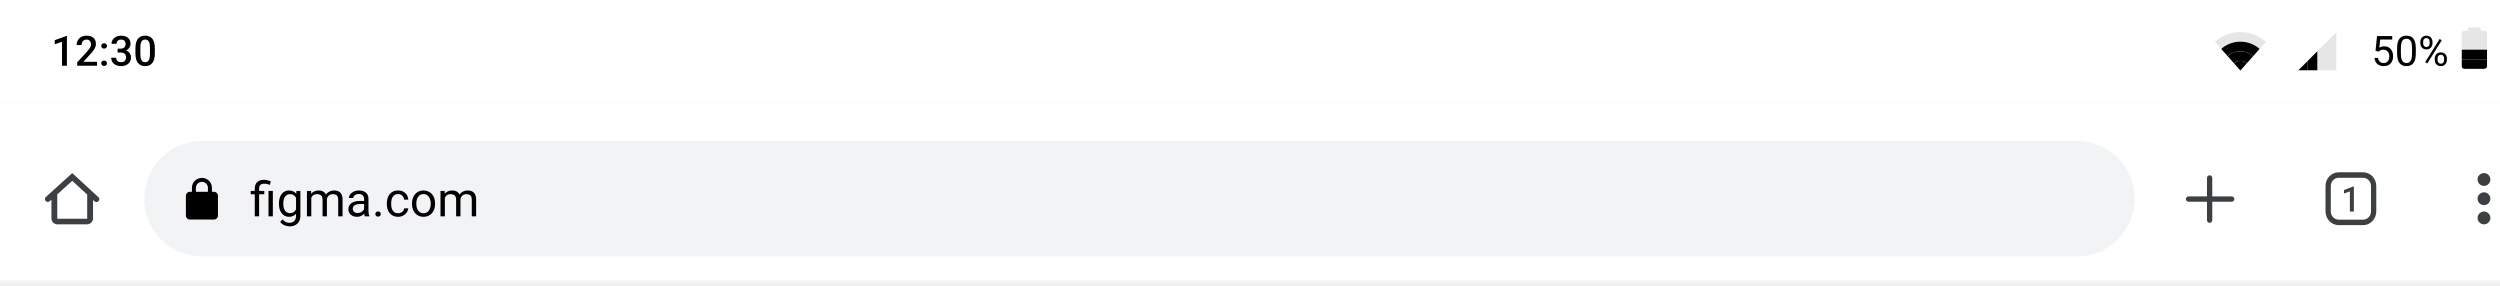
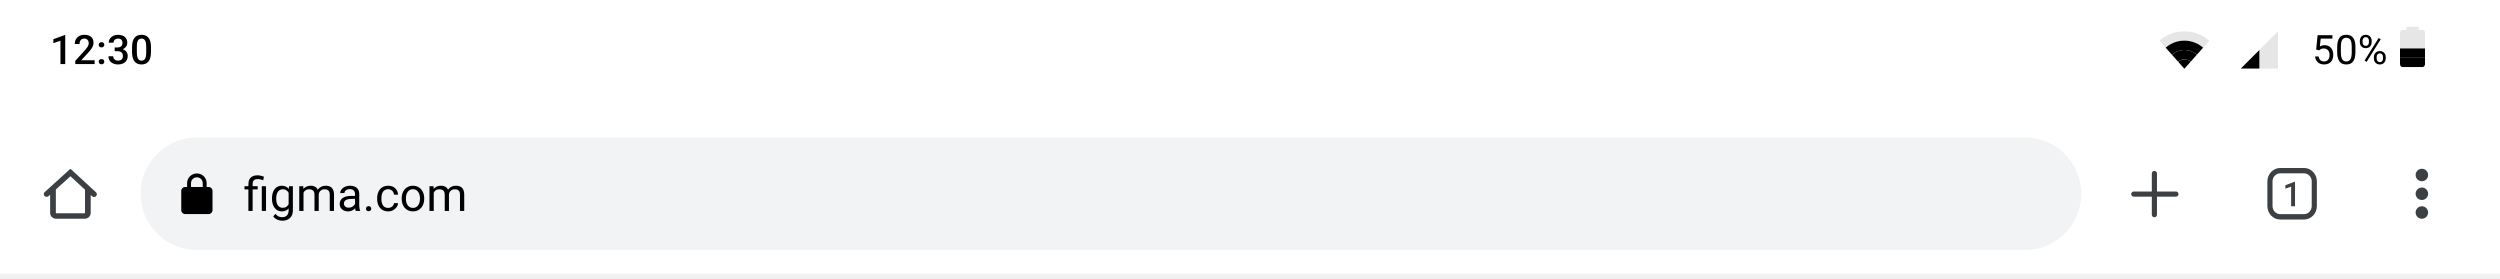
- <svg xmlns="http://www.w3.org/2000/svg" width="780" height="89" viewBox="0 0 780 89" fill="none">
+ <svg xmlns="http://www.w3.org/2000/svg" width="800" height="89" viewBox="0 0 800 89" fill="none">
  <g clip-path="url(#clip0_77_4818)">
    <rect width="800" height="32" fill="white" />
    <path d="M20.875 11.226V20.5H19.345V13.041L17.079 13.81V12.546L20.691 11.226H20.875ZM30.282 19.281V20.5H24.087V19.453L27.096 16.171C27.426 15.799 27.686 15.477 27.877 15.206C28.067 14.935 28.2 14.692 28.276 14.476C28.357 14.256 28.397 14.042 28.397 13.835C28.397 13.543 28.342 13.287 28.232 13.067C28.126 12.843 27.97 12.667 27.762 12.54C27.555 12.409 27.303 12.343 27.007 12.343C26.664 12.343 26.376 12.417 26.144 12.565C25.911 12.713 25.735 12.919 25.617 13.181C25.498 13.439 25.439 13.736 25.439 14.07H23.909C23.909 13.532 24.032 13.041 24.277 12.597C24.523 12.149 24.878 11.793 25.344 11.531C25.809 11.264 26.37 11.131 27.026 11.131C27.644 11.131 28.169 11.235 28.6 11.442C29.032 11.649 29.36 11.943 29.584 12.324C29.812 12.705 29.927 13.156 29.927 13.676C29.927 13.964 29.88 14.25 29.787 14.533C29.694 14.817 29.561 15.1 29.387 15.384C29.218 15.663 29.017 15.944 28.784 16.228C28.551 16.507 28.295 16.791 28.016 17.079L26.017 19.281H30.282ZM31.584 19.738C31.584 19.501 31.664 19.302 31.825 19.142C31.985 18.977 32.203 18.894 32.478 18.894C32.758 18.894 32.976 18.977 33.132 19.142C33.293 19.302 33.373 19.501 33.373 19.738C33.373 19.975 33.293 20.174 33.132 20.335C32.976 20.496 32.758 20.576 32.478 20.576C32.203 20.576 31.985 20.496 31.825 20.335C31.664 20.174 31.584 19.975 31.584 19.738ZM31.59 14.33C31.59 14.093 31.67 13.894 31.831 13.733C31.992 13.568 32.21 13.486 32.485 13.486C32.764 13.486 32.982 13.568 33.139 13.733C33.3 13.894 33.38 14.093 33.38 14.33C33.38 14.567 33.3 14.766 33.139 14.927C32.982 15.088 32.764 15.168 32.485 15.168C32.21 15.168 31.992 15.088 31.831 14.927C31.67 14.766 31.59 14.567 31.59 14.33ZM36.7 15.187H37.614C37.969 15.187 38.263 15.126 38.496 15.003C38.733 14.88 38.909 14.711 39.023 14.495C39.137 14.279 39.194 14.032 39.194 13.752C39.194 13.46 39.141 13.211 39.036 13.003C38.934 12.792 38.778 12.629 38.566 12.515C38.359 12.4 38.094 12.343 37.773 12.343C37.502 12.343 37.256 12.398 37.036 12.508C36.82 12.614 36.649 12.766 36.522 12.965C36.395 13.16 36.331 13.393 36.331 13.664H34.795C34.795 13.173 34.925 12.737 35.183 12.356C35.441 11.975 35.792 11.677 36.236 11.461C36.685 11.241 37.188 11.131 37.747 11.131C38.344 11.131 38.864 11.23 39.309 11.429C39.757 11.624 40.106 11.916 40.356 12.305C40.606 12.694 40.73 13.177 40.73 13.752C40.73 14.015 40.669 14.281 40.546 14.552C40.424 14.823 40.242 15.071 40.001 15.295C39.759 15.515 39.459 15.695 39.099 15.835C38.739 15.97 38.323 16.038 37.849 16.038H36.7V15.187ZM36.7 16.38V15.543H37.849C38.39 15.543 38.852 15.606 39.232 15.733C39.617 15.86 39.931 16.035 40.172 16.26C40.413 16.48 40.589 16.732 40.699 17.015C40.813 17.299 40.87 17.599 40.87 17.916C40.87 18.348 40.792 18.733 40.635 19.072C40.483 19.406 40.265 19.69 39.981 19.922C39.698 20.155 39.366 20.331 38.985 20.449C38.608 20.568 38.198 20.627 37.753 20.627C37.356 20.627 36.975 20.572 36.611 20.462C36.247 20.352 35.921 20.189 35.633 19.973C35.346 19.753 35.117 19.48 34.948 19.154C34.783 18.824 34.7 18.443 34.7 18.012H36.23C36.23 18.287 36.294 18.53 36.42 18.742C36.552 18.949 36.734 19.112 36.966 19.23C37.203 19.349 37.474 19.408 37.779 19.408C38.1 19.408 38.378 19.351 38.61 19.237C38.843 19.123 39.021 18.953 39.144 18.729C39.27 18.505 39.334 18.234 39.334 17.916C39.334 17.557 39.264 17.265 39.124 17.041C38.985 16.816 38.786 16.651 38.528 16.545C38.27 16.435 37.965 16.38 37.614 16.38H36.7ZM48.316 15.104V16.615C48.316 17.339 48.244 17.957 48.1 18.469C47.96 18.977 47.757 19.389 47.491 19.706C47.224 20.024 46.905 20.257 46.532 20.405C46.164 20.553 45.752 20.627 45.294 20.627C44.931 20.627 44.592 20.58 44.279 20.487C43.97 20.394 43.691 20.248 43.441 20.049C43.191 19.85 42.977 19.594 42.8 19.281C42.626 18.964 42.491 18.585 42.394 18.145C42.3 17.705 42.254 17.195 42.254 16.615V15.104C42.254 14.377 42.326 13.763 42.47 13.264C42.614 12.76 42.819 12.352 43.085 12.039C43.352 11.721 43.669 11.491 44.038 11.347C44.41 11.203 44.825 11.131 45.282 11.131C45.65 11.131 45.988 11.177 46.297 11.271C46.611 11.359 46.89 11.501 47.135 11.696C47.385 11.89 47.596 12.144 47.77 12.457C47.948 12.766 48.083 13.141 48.176 13.581C48.269 14.017 48.316 14.525 48.316 15.104ZM46.786 16.831V14.876C46.786 14.508 46.765 14.184 46.723 13.905C46.68 13.621 46.617 13.382 46.532 13.188C46.452 12.989 46.35 12.828 46.227 12.705C46.105 12.578 45.965 12.487 45.809 12.432C45.652 12.373 45.476 12.343 45.282 12.343C45.045 12.343 44.833 12.39 44.647 12.483C44.461 12.572 44.304 12.716 44.177 12.915C44.05 13.113 43.953 13.376 43.885 13.702C43.822 14.023 43.79 14.415 43.79 14.876V16.831C43.79 17.203 43.811 17.531 43.853 17.815C43.896 18.099 43.959 18.342 44.044 18.545C44.129 18.744 44.23 18.909 44.349 19.04C44.471 19.167 44.611 19.26 44.768 19.319C44.928 19.379 45.104 19.408 45.294 19.408C45.536 19.408 45.749 19.362 45.935 19.269C46.122 19.175 46.278 19.027 46.405 18.824C46.532 18.617 46.627 18.348 46.691 18.018C46.754 17.688 46.786 17.292 46.786 16.831Z" fill="black" />
    <mask id="mask0_77_4818" style="mask-type:luminance" maskUnits="userSpaceOnUse" x="691" y="10" width="16" height="12">
      <path fill-rule="evenodd" clip-rule="evenodd" d="M691 10V13L699 22L707 13V10H699H691Z" fill="white" />
    </mask>
    <g mask="url(#mask0_77_4818)">
      <path fill-rule="evenodd" clip-rule="evenodd" d="M699 10C692.4 10 687 15.4 687 22C687 28.6 692.4 34 699 34C705.6 34 711 28.6 711 22C711 15.4 705.6 10 699 10ZM699 31C694 31 690 27 690 22C690 17 694 13 699 13C704 13 708 17 708 22C708 27 704 31 699 31Z" fill="black" fill-opacity="0.1" />
      <path fill-rule="evenodd" clip-rule="evenodd" d="M699 13C694 13 690 17 690 22C690 27 694 31 699 31C704 31 708 27 708 22C708 17 704 13 699 13ZM699 28C695.7 28 693 25.3 693 22C693 18.7 695.7 16 699 16C702.3 16 705 18.7 705 22C705 25.3 702.3 28 699 28Z" fill="black" />
      <path fill-rule="evenodd" clip-rule="evenodd" d="M699 16C695.7 16 693 18.7 693 22C693 25.3 695.7 28 699 28C702.3 28 705 25.3 705 22C705 18.7 702.3 16 699 16ZM699 25C697.3 25 696 23.7 696 22C696 20.3 697.3 19 699 19C700.7 19 702 20.3 702 22C702 23.7 700.7 25 699 25Z" fill="black" />
      <path fill-rule="evenodd" clip-rule="evenodd" d="M699 25C700.657 25 702 23.657 702 22C702 20.343 700.657 19 699 19C697.343 19 696 20.343 696 22C696 23.657 697.343 25 699 25Z" fill="black" />
    </g>
    <mask id="mask1_77_4818" style="mask-type:luminance" maskUnits="userSpaceOnUse" x="717" y="10" width="12" height="12">
      <path fill-rule="evenodd" clip-rule="evenodd" d="M729 22V10L717 22H729Z" fill="white" />
    </mask>
    <g mask="url(#mask1_77_4818)">
      <path fill-rule="evenodd" clip-rule="evenodd" d="M726 10V22H729V10H726Z" fill="black" fill-opacity="0.1" />
      <path fill-rule="evenodd" clip-rule="evenodd" d="M723 10V22H726V10H723Z" fill="black" fill-opacity="0.1" />
      <path fill-rule="evenodd" clip-rule="evenodd" d="M720 10V22H723V10H720Z" fill="black" />
      <path fill-rule="evenodd" clip-rule="evenodd" d="M717 10V22H720V10H717Z" fill="black" />
    </g>
    <path d="M742.107 16.101L741.167 15.86L741.631 11.258H746.373V12.343H742.627L742.348 14.857C742.517 14.76 742.731 14.669 742.989 14.584C743.252 14.499 743.552 14.457 743.891 14.457C744.318 14.457 744.701 14.531 745.04 14.679C745.378 14.823 745.666 15.03 745.903 15.301C746.144 15.572 746.328 15.898 746.455 16.279C746.582 16.66 746.646 17.085 746.646 17.555C746.646 17.999 746.584 18.407 746.461 18.78C746.343 19.152 746.163 19.478 745.922 19.757C745.681 20.032 745.376 20.246 745.008 20.398C744.644 20.551 744.214 20.627 743.719 20.627C743.347 20.627 742.993 20.576 742.659 20.475C742.329 20.369 742.033 20.21 741.771 19.998C741.512 19.783 741.301 19.516 741.136 19.199C740.975 18.877 740.873 18.5 740.831 18.069H741.948C741.999 18.416 742.101 18.708 742.253 18.945C742.405 19.182 742.604 19.362 742.85 19.484C743.099 19.603 743.389 19.662 743.719 19.662C743.999 19.662 744.246 19.613 744.462 19.516C744.678 19.419 744.86 19.279 745.008 19.097C745.156 18.915 745.268 18.695 745.344 18.437C745.425 18.179 745.465 17.889 745.465 17.567C745.465 17.275 745.425 17.005 745.344 16.755C745.264 16.505 745.143 16.287 744.982 16.101C744.826 15.915 744.633 15.771 744.405 15.669C744.176 15.564 743.914 15.511 743.618 15.511C743.224 15.511 742.926 15.564 742.723 15.669C742.524 15.775 742.319 15.919 742.107 16.101ZM753.736 15.143V16.552C753.736 17.309 753.668 17.948 753.533 18.469C753.397 18.989 753.203 19.408 752.949 19.726C752.695 20.043 752.388 20.274 752.028 20.418C751.673 20.557 751.271 20.627 750.822 20.627C750.467 20.627 750.139 20.582 749.838 20.494C749.538 20.405 749.267 20.263 749.026 20.068C748.789 19.869 748.586 19.611 748.417 19.294C748.247 18.977 748.118 18.591 748.029 18.139C747.94 17.686 747.896 17.157 747.896 16.552V15.143C747.896 14.385 747.964 13.75 748.099 13.238C748.239 12.726 748.436 12.316 748.689 12.007C748.943 11.694 749.248 11.469 749.604 11.334C749.963 11.199 750.365 11.131 750.81 11.131C751.169 11.131 751.499 11.175 751.8 11.264C752.104 11.349 752.375 11.486 752.612 11.677C752.849 11.863 753.05 12.113 753.215 12.426C753.385 12.735 753.514 13.113 753.603 13.562C753.691 14.011 753.736 14.537 753.736 15.143ZM752.555 16.742V14.946C752.555 14.531 752.53 14.167 752.479 13.854C752.432 13.537 752.363 13.266 752.27 13.041C752.176 12.817 752.058 12.635 751.914 12.496C751.774 12.356 751.611 12.254 751.425 12.191C751.243 12.123 751.038 12.089 750.81 12.089C750.53 12.089 750.283 12.142 750.067 12.248C749.851 12.35 749.669 12.512 749.521 12.737C749.377 12.961 749.267 13.255 749.191 13.619C749.115 13.983 749.077 14.425 749.077 14.946V16.742C749.077 17.157 749.1 17.523 749.146 17.84C749.197 18.158 749.271 18.433 749.369 18.666C749.466 18.894 749.584 19.082 749.724 19.23C749.864 19.379 750.025 19.489 750.207 19.561C750.393 19.628 750.598 19.662 750.822 19.662C751.11 19.662 751.362 19.607 751.578 19.497C751.793 19.387 751.973 19.216 752.117 18.983C752.265 18.746 752.375 18.443 752.447 18.075C752.519 17.703 752.555 17.259 752.555 16.742ZM755.145 13.524V13.035C755.145 12.684 755.221 12.364 755.374 12.077C755.526 11.789 755.744 11.558 756.027 11.385C756.311 11.211 756.647 11.124 757.037 11.124C757.434 11.124 757.773 11.211 758.052 11.385C758.336 11.558 758.554 11.789 758.706 12.077C758.858 12.364 758.935 12.684 758.935 13.035V13.524C758.935 13.867 758.858 14.182 758.706 14.47C758.558 14.758 758.342 14.988 758.059 15.162C757.779 15.335 757.443 15.422 757.049 15.422C756.656 15.422 756.315 15.335 756.027 15.162C755.744 14.988 755.526 14.758 755.374 14.47C755.221 14.182 755.145 13.867 755.145 13.524ZM756.027 13.035V13.524C756.027 13.719 756.063 13.903 756.135 14.076C756.211 14.25 756.326 14.391 756.478 14.502C756.63 14.607 756.821 14.66 757.049 14.66C757.278 14.66 757.466 14.607 757.614 14.502C757.762 14.391 757.872 14.25 757.944 14.076C758.016 13.903 758.052 13.719 758.052 13.524V13.035C758.052 12.836 758.014 12.65 757.938 12.477C757.866 12.299 757.754 12.157 757.602 12.051C757.453 11.941 757.265 11.886 757.037 11.886C756.812 11.886 756.624 11.941 756.472 12.051C756.324 12.157 756.211 12.299 756.135 12.477C756.063 12.65 756.027 12.836 756.027 13.035ZM759.646 18.729V18.234C759.646 17.887 759.722 17.57 759.874 17.282C760.026 16.994 760.244 16.763 760.528 16.59C760.811 16.416 761.148 16.33 761.537 16.33C761.935 16.33 762.273 16.416 762.553 16.59C762.836 16.763 763.054 16.994 763.207 17.282C763.359 17.57 763.435 17.887 763.435 18.234V18.729C763.435 19.076 763.359 19.393 763.207 19.681C763.058 19.969 762.843 20.2 762.559 20.373C762.28 20.547 761.943 20.633 761.55 20.633C761.156 20.633 760.818 20.547 760.534 20.373C760.251 20.2 760.031 19.969 759.874 19.681C759.722 19.393 759.646 19.076 759.646 18.729ZM760.528 18.234V18.729C760.528 18.924 760.564 19.11 760.636 19.288C760.712 19.461 760.826 19.603 760.979 19.713C761.131 19.819 761.321 19.872 761.55 19.872C761.778 19.872 761.967 19.819 762.115 19.713C762.267 19.603 762.379 19.461 762.451 19.288C762.523 19.114 762.559 18.928 762.559 18.729V18.234C762.559 18.035 762.521 17.849 762.445 17.675C762.373 17.502 762.261 17.362 762.108 17.256C761.96 17.146 761.77 17.091 761.537 17.091C761.313 17.091 761.125 17.146 760.972 17.256C760.824 17.362 760.712 17.502 760.636 17.675C760.564 17.849 760.528 18.035 760.528 18.234ZM761.829 12.572L757.316 19.795L756.656 19.377L761.169 12.153L761.829 12.572Z" fill="black" />
    <mask id="mask2_77_4818" style="mask-type:luminance" maskUnits="userSpaceOnUse" x="768" y="8" width="8" height="14">
      <path fill-rule="evenodd" clip-rule="evenodd" d="M775 9.5H774V8.5H770V9.5H769C768.4 9.5 768 9.9 768 10.5V20.5C768 21.1 768.4 21.5 769 21.5H775C775.6 21.5 776 21.1 776 20.5V10.5C776 9.9 775.6 9.5 775 9.5Z" fill="white" />
    </mask>
    <g mask="url(#mask2_77_4818)">
      <path fill-rule="evenodd" clip-rule="evenodd" d="M768 18.5V21.5H776V18.5H768Z" fill="black" />
      <path fill-rule="evenodd" clip-rule="evenodd" d="M768 15.5V18.5H776V15.5H768Z" fill="black" />
      <path fill-rule="evenodd" clip-rule="evenodd" d="M768 12.5V15.5H776V12.5H768Z" fill="black" fill-opacity="0.1" />
      <path fill-rule="evenodd" clip-rule="evenodd" d="M768 9.5V12.5H776V9.5H768Z" fill="black" fill-opacity="0.1" />
      <path fill-rule="evenodd" clip-rule="evenodd" d="M770 8.5V9.5H774V8.5H770Z" fill="black" fill-opacity="0.1" />
    </g>
    <rect width="800" height="56" transform="translate(0 32)" fill="white" />
    <path fill-rule="evenodd" clip-rule="evenodd" d="M30.712 61.524L22.537 54L14.289 61.484C13.921 61.815 13.902 62.37 14.247 62.722C14.592 63.076 15.169 63.093 15.537 62.763L16.044 62.302V68.15C16.044 69.172 16.907 70 17.972 70H27.101C28.166 70 29.029 69.172 29.029 68.15V62.401L29.463 62.803C29.831 63.133 30.408 63.116 30.753 62.763C31.098 62.41 31.079 61.855 30.712 61.524ZM27.203 60.714L22.537 56.402L17.87 60.642V68.15C17.87 68.204 17.916 68.248 17.972 68.248H27.101C27.157 68.248 27.203 68.204 27.203 68.15V60.714Z" fill="#3D4043" />
    <rect x="45" y="44" width="621" height="36" rx="18" fill="#F1F3F4" />
    <path d="M66.75 59.833H66.125V58.595C66.125 56.887 64.725 55.5 63 55.5C61.275 55.5 59.875 56.887 59.875 58.595V59.833H59.25C58.562 59.833 58 60.391 58 61.071V67.262C58 67.943 58.562 68.5 59.25 68.5H66.75C67.438 68.5 68 67.943 68 67.262V61.071C68 60.391 67.438 59.833 66.75 59.833ZM61.125 59.833V58.595C61.125 57.568 61.962 56.738 63 56.738C64.037 56.738 64.875 57.568 64.875 58.595V59.833H61.125Z" fill="black" />
    <path d="M80.842 67.5H79.487V58.887C79.487 58.286 79.604 57.778 79.838 57.363C80.073 56.948 80.407 56.633 80.842 56.419C81.276 56.204 81.791 56.096 82.387 56.096C82.739 56.096 83.083 56.14 83.42 56.228C83.757 56.311 84.103 56.416 84.46 56.543L84.233 57.685C84.008 57.598 83.747 57.515 83.449 57.437C83.156 57.353 82.834 57.312 82.482 57.312C81.901 57.312 81.481 57.444 81.223 57.708C80.969 57.966 80.842 58.359 80.842 58.887V67.5ZM82.46 59.575V60.615H78.234V59.575H82.46ZM85.126 59.575V67.5H83.772V59.575H85.126ZM92.487 59.575H93.718V67.332C93.718 68.03 93.576 68.626 93.293 69.119C93.01 69.612 92.614 69.985 92.106 70.239C91.603 70.498 91.022 70.627 90.363 70.627C90.09 70.627 89.768 70.584 89.397 70.496C89.03 70.413 88.669 70.269 88.312 70.064C87.961 69.863 87.665 69.592 87.426 69.251L88.137 68.445C88.469 68.845 88.815 69.124 89.177 69.28C89.543 69.436 89.904 69.514 90.261 69.514C90.69 69.514 91.061 69.434 91.374 69.272C91.686 69.111 91.928 68.872 92.099 68.555C92.275 68.242 92.363 67.856 92.363 67.397V61.318L92.487 59.575ZM87.031 63.626V63.472C87.031 62.866 87.102 62.317 87.243 61.824C87.39 61.326 87.597 60.898 87.866 60.542C88.139 60.185 88.469 59.912 88.855 59.722C89.24 59.526 89.675 59.429 90.158 59.429C90.656 59.429 91.091 59.517 91.462 59.692C91.838 59.863 92.155 60.115 92.414 60.447C92.678 60.774 92.885 61.169 93.037 61.633C93.188 62.097 93.293 62.622 93.352 63.208V63.882C93.298 64.463 93.193 64.985 93.037 65.449C92.885 65.913 92.678 66.309 92.414 66.636C92.155 66.963 91.838 67.214 91.462 67.39C91.086 67.561 90.647 67.647 90.144 67.647C89.67 67.647 89.24 67.546 88.855 67.346C88.474 67.146 88.147 66.865 87.873 66.504C87.6 66.143 87.39 65.718 87.243 65.23C87.102 64.736 87.031 64.202 87.031 63.626ZM88.386 63.472V63.626C88.386 64.021 88.425 64.392 88.503 64.739C88.586 65.085 88.71 65.391 88.876 65.654C89.047 65.918 89.265 66.126 89.528 66.277C89.792 66.423 90.107 66.497 90.473 66.497C90.922 66.497 91.293 66.401 91.586 66.211C91.879 66.02 92.111 65.769 92.282 65.457C92.458 65.144 92.595 64.805 92.692 64.439V62.673C92.639 62.405 92.556 62.146 92.443 61.897C92.336 61.643 92.194 61.419 92.019 61.223C91.848 61.023 91.635 60.864 91.381 60.747C91.127 60.63 90.83 60.571 90.488 60.571C90.117 60.571 89.797 60.649 89.528 60.806C89.265 60.957 89.047 61.167 88.876 61.435C88.71 61.699 88.586 62.007 88.503 62.358C88.425 62.705 88.386 63.076 88.386 63.472ZM97.124 61.15V67.5H95.761V59.575H97.05L97.124 61.15ZM96.845 63.237L96.215 63.215C96.22 62.673 96.291 62.173 96.428 61.714C96.564 61.25 96.767 60.847 97.036 60.505C97.304 60.164 97.639 59.9 98.039 59.714C98.439 59.524 98.903 59.429 99.431 59.429C99.802 59.429 100.144 59.482 100.456 59.59C100.769 59.692 101.04 59.856 101.269 60.081C101.499 60.305 101.677 60.593 101.804 60.945C101.931 61.296 101.994 61.721 101.994 62.219V67.5H100.639V62.285C100.639 61.87 100.568 61.538 100.427 61.289C100.29 61.04 100.095 60.859 99.841 60.747C99.587 60.63 99.289 60.571 98.947 60.571C98.547 60.571 98.212 60.642 97.944 60.784C97.675 60.925 97.46 61.121 97.299 61.37C97.138 61.619 97.021 61.904 96.948 62.227C96.879 62.544 96.845 62.881 96.845 63.237ZM101.979 62.49L101.071 62.769C101.076 62.334 101.147 61.916 101.284 61.516C101.425 61.116 101.628 60.759 101.892 60.447C102.16 60.134 102.49 59.888 102.88 59.707C103.271 59.522 103.718 59.429 104.221 59.429C104.646 59.429 105.021 59.485 105.349 59.597C105.681 59.709 105.959 59.883 106.184 60.117C106.413 60.347 106.586 60.642 106.704 61.003C106.821 61.365 106.879 61.794 106.879 62.292V67.5H105.517V62.278C105.517 61.834 105.446 61.489 105.305 61.245C105.168 60.996 104.973 60.823 104.719 60.725C104.47 60.623 104.172 60.571 103.825 60.571C103.527 60.571 103.264 60.623 103.034 60.725C102.805 60.828 102.612 60.969 102.456 61.15C102.299 61.326 102.18 61.528 102.097 61.758C102.019 61.987 101.979 62.231 101.979 62.49ZM113.603 66.145V62.065C113.603 61.753 113.54 61.482 113.413 61.252C113.291 61.018 113.105 60.837 112.856 60.71C112.607 60.584 112.299 60.52 111.933 60.52C111.591 60.52 111.291 60.579 111.032 60.696C110.778 60.813 110.578 60.967 110.432 61.157C110.29 61.348 110.219 61.553 110.219 61.773H108.864C108.864 61.489 108.938 61.209 109.084 60.93C109.23 60.652 109.44 60.4 109.714 60.176C109.992 59.946 110.324 59.766 110.71 59.634C111.101 59.497 111.535 59.429 112.014 59.429C112.59 59.429 113.098 59.526 113.537 59.722C113.981 59.917 114.328 60.212 114.577 60.608C114.831 60.998 114.958 61.489 114.958 62.08V65.772C114.958 66.035 114.98 66.316 115.024 66.614C115.073 66.912 115.144 67.168 115.236 67.383V67.5H113.823C113.754 67.344 113.701 67.136 113.662 66.877C113.623 66.614 113.603 66.37 113.603 66.145ZM113.837 62.695L113.852 63.648H112.482C112.097 63.648 111.752 63.679 111.45 63.743C111.147 63.801 110.893 63.892 110.688 64.014C110.483 64.136 110.327 64.29 110.219 64.475C110.112 64.656 110.058 64.868 110.058 65.112C110.058 65.361 110.114 65.588 110.227 65.793C110.339 65.999 110.507 66.162 110.732 66.284C110.961 66.401 111.242 66.46 111.574 66.46C111.989 66.46 112.355 66.372 112.673 66.196C112.99 66.02 113.242 65.806 113.427 65.552C113.618 65.298 113.72 65.051 113.735 64.812L114.313 65.464C114.279 65.669 114.187 65.896 114.035 66.145C113.884 66.394 113.681 66.633 113.427 66.863C113.178 67.087 112.88 67.275 112.534 67.427C112.192 67.573 111.806 67.647 111.376 67.647C110.839 67.647 110.368 67.541 109.963 67.332C109.562 67.122 109.25 66.841 109.025 66.489C108.806 66.133 108.696 65.735 108.696 65.295C108.696 64.871 108.779 64.497 108.945 64.175C109.111 63.848 109.35 63.577 109.663 63.362C109.975 63.142 110.351 62.976 110.791 62.864C111.23 62.752 111.721 62.695 112.263 62.695H113.837ZM117.111 66.782C117.111 66.553 117.182 66.36 117.324 66.204C117.47 66.043 117.68 65.962 117.954 65.962C118.227 65.962 118.435 66.043 118.576 66.204C118.723 66.36 118.796 66.553 118.796 66.782C118.796 67.007 118.723 67.197 118.576 67.353C118.435 67.51 118.227 67.588 117.954 67.588C117.68 67.588 117.47 67.51 117.324 67.353C117.182 67.197 117.111 67.007 117.111 66.782ZM124.216 66.533C124.538 66.533 124.836 66.467 125.109 66.335C125.383 66.204 125.607 66.023 125.783 65.793C125.959 65.559 126.059 65.293 126.083 64.995H127.373C127.348 65.464 127.189 65.901 126.896 66.306C126.608 66.707 126.23 67.031 125.761 67.28C125.292 67.524 124.777 67.647 124.216 67.647C123.62 67.647 123.1 67.541 122.656 67.332C122.216 67.122 121.85 66.834 121.557 66.467C121.269 66.101 121.052 65.681 120.905 65.207C120.764 64.729 120.693 64.224 120.693 63.691V63.384C120.693 62.852 120.764 62.349 120.905 61.875C121.052 61.397 121.269 60.974 121.557 60.608C121.85 60.242 122.216 59.954 122.656 59.744C123.1 59.534 123.62 59.429 124.216 59.429C124.836 59.429 125.378 59.556 125.842 59.81C126.306 60.059 126.669 60.4 126.933 60.835C127.202 61.265 127.348 61.753 127.373 62.3H126.083C126.059 61.973 125.966 61.677 125.805 61.414C125.649 61.15 125.434 60.94 125.161 60.784C124.892 60.623 124.577 60.542 124.216 60.542C123.801 60.542 123.452 60.625 123.168 60.791C122.89 60.952 122.668 61.172 122.502 61.45C122.341 61.724 122.224 62.029 122.15 62.366C122.082 62.698 122.048 63.037 122.048 63.384V63.691C122.048 64.038 122.082 64.38 122.15 64.717C122.219 65.054 122.333 65.359 122.495 65.632C122.661 65.906 122.883 66.126 123.161 66.291C123.444 66.453 123.796 66.533 124.216 66.533ZM128.537 63.626V63.457C128.537 62.886 128.62 62.356 128.786 61.868C128.952 61.374 129.191 60.947 129.504 60.586C129.816 60.22 130.195 59.937 130.639 59.736C131.083 59.531 131.582 59.429 132.133 59.429C132.69 59.429 133.19 59.531 133.635 59.736C134.084 59.937 134.465 60.22 134.777 60.586C135.095 60.947 135.336 61.374 135.502 61.868C135.668 62.356 135.751 62.886 135.751 63.457V63.626C135.751 64.197 135.668 64.727 135.502 65.215C135.336 65.703 135.095 66.13 134.777 66.497C134.465 66.858 134.086 67.141 133.642 67.346C133.203 67.546 132.705 67.647 132.148 67.647C131.591 67.647 131.091 67.546 130.646 67.346C130.202 67.141 129.821 66.858 129.504 66.497C129.191 66.13 128.952 65.703 128.786 65.215C128.62 64.727 128.537 64.197 128.537 63.626ZM129.892 63.457V63.626C129.892 64.021 129.938 64.394 130.031 64.746C130.124 65.093 130.263 65.4 130.449 65.669C130.639 65.938 130.876 66.15 131.159 66.306C131.442 66.457 131.772 66.533 132.148 66.533C132.519 66.533 132.844 66.457 133.122 66.306C133.405 66.15 133.64 65.938 133.825 65.669C134.011 65.4 134.15 65.093 134.243 64.746C134.34 64.394 134.389 64.021 134.389 63.626V63.457C134.389 63.066 134.34 62.698 134.243 62.351C134.15 61.999 134.008 61.69 133.818 61.421C133.632 61.148 133.398 60.933 133.115 60.776C132.836 60.62 132.509 60.542 132.133 60.542C131.762 60.542 131.435 60.62 131.152 60.776C130.874 60.933 130.639 61.148 130.449 61.421C130.263 61.69 130.124 61.999 130.031 62.351C129.938 62.698 129.892 63.066 129.892 63.457ZM138.798 61.15V67.5H137.436V59.575H138.725L138.798 61.15ZM138.52 63.237L137.89 63.215C137.895 62.673 137.966 62.173 138.103 61.714C138.239 61.25 138.442 60.847 138.71 60.505C138.979 60.164 139.313 59.9 139.714 59.714C140.114 59.524 140.578 59.429 141.105 59.429C141.477 59.429 141.818 59.482 142.131 59.59C142.443 59.692 142.714 59.856 142.944 60.081C143.173 60.305 143.352 60.593 143.479 60.945C143.605 61.296 143.669 61.721 143.669 62.219V67.5H142.314V62.285C142.314 61.87 142.243 61.538 142.102 61.289C141.965 61.04 141.77 60.859 141.516 60.747C141.262 60.63 140.964 60.571 140.622 60.571C140.222 60.571 139.887 60.642 139.619 60.784C139.35 60.925 139.135 61.121 138.974 61.37C138.813 61.619 138.696 61.904 138.623 62.227C138.554 62.544 138.52 62.881 138.52 63.237ZM143.654 62.49L142.746 62.769C142.751 62.334 142.822 61.916 142.958 61.516C143.1 61.116 143.303 60.759 143.566 60.447C143.835 60.134 144.165 59.888 144.555 59.707C144.946 59.522 145.393 59.429 145.896 59.429C146.32 59.429 146.696 59.485 147.023 59.597C147.355 59.709 147.634 59.883 147.858 60.117C148.088 60.347 148.261 60.642 148.378 61.003C148.496 61.365 148.554 61.794 148.554 62.292V67.5H147.192V62.278C147.192 61.834 147.121 61.489 146.979 61.245C146.843 60.996 146.647 60.823 146.394 60.725C146.145 60.623 145.847 60.571 145.5 60.571C145.202 60.571 144.938 60.623 144.709 60.725C144.479 60.828 144.287 60.969 144.13 61.15C143.974 61.326 143.854 61.528 143.771 61.758C143.693 61.987 143.654 62.231 143.654 62.49Z" fill="black" />
    <path d="M690.23 55.516C690.23 55.06 689.861 54.691 689.405 54.691C688.95 54.691 688.581 55.06 688.581 55.516V61.283H682.812C682.357 61.283 681.988 61.652 681.988 62.107C681.988 62.562 682.357 62.931 682.812 62.931H688.581V68.702C688.581 69.157 688.95 69.526 689.405 69.526C689.861 69.526 690.23 69.157 690.23 68.702V62.931H696.298C696.754 62.931 697.123 62.562 697.123 62.107C697.123 61.652 696.754 61.283 696.298 61.283H690.23V55.516Z" fill="#3D4043" />
    <path fill-rule="evenodd" clip-rule="evenodd" d="M729.685 53.75C727.407 53.75 725.56 55.674 725.56 58.047V65.953C725.56 68.326 727.407 70.25 729.685 70.25H737.275C739.553 70.25 741.4 68.326 741.4 65.953V58.047C741.4 55.674 739.553 53.75 737.275 53.75H729.685ZM727.21 58.047C727.21 56.623 728.318 55.469 729.685 55.469H737.275C738.642 55.469 739.75 56.623 739.75 58.047V65.953C739.75 67.377 738.642 68.531 737.275 68.531H729.685C728.318 68.531 727.21 67.377 727.21 65.953V58.047ZM733.161 65.999H734.409V58.152H734.249L731.32 59.275V60.376L733.161 59.721V65.999Z" fill="#3D4043" />
    <g clip-path="url(#clip1_77_4818)">
      <path d="M775 58C776.1 58 777 57.1 777 56C777 54.9 776.1 54 775 54C773.9 54 773 54.9 773 56C773 57.1 773.9 58 775 58ZM775 60C773.9 60 773 60.9 773 62C773 63.1 773.9 64 775 64C776.1 64 777 63.1 777 62C777 60.9 776.1 60 775 60ZM775 66C773.9 66 773 66.9 773 68C773 69.1 773.9 70 775 70C776.1 70 777 69.1 777 68C777 66.9 776.1 66 775 66Z" fill="#3D4043" />
    </g>
  </g>
  <path d="M800 88V87.5H0V88V88.5H800V88Z" fill="#F1F3F4" />
  <defs>
    <clipPath id="clip0_77_4818">
      <path d="M0 0H800V88H0V0Z" fill="white" />
    </clipPath>
    <clipPath id="clip1_77_4818">
      <rect width="24" height="24" fill="white" transform="translate(763 50)" />
    </clipPath>
  </defs>
</svg>
